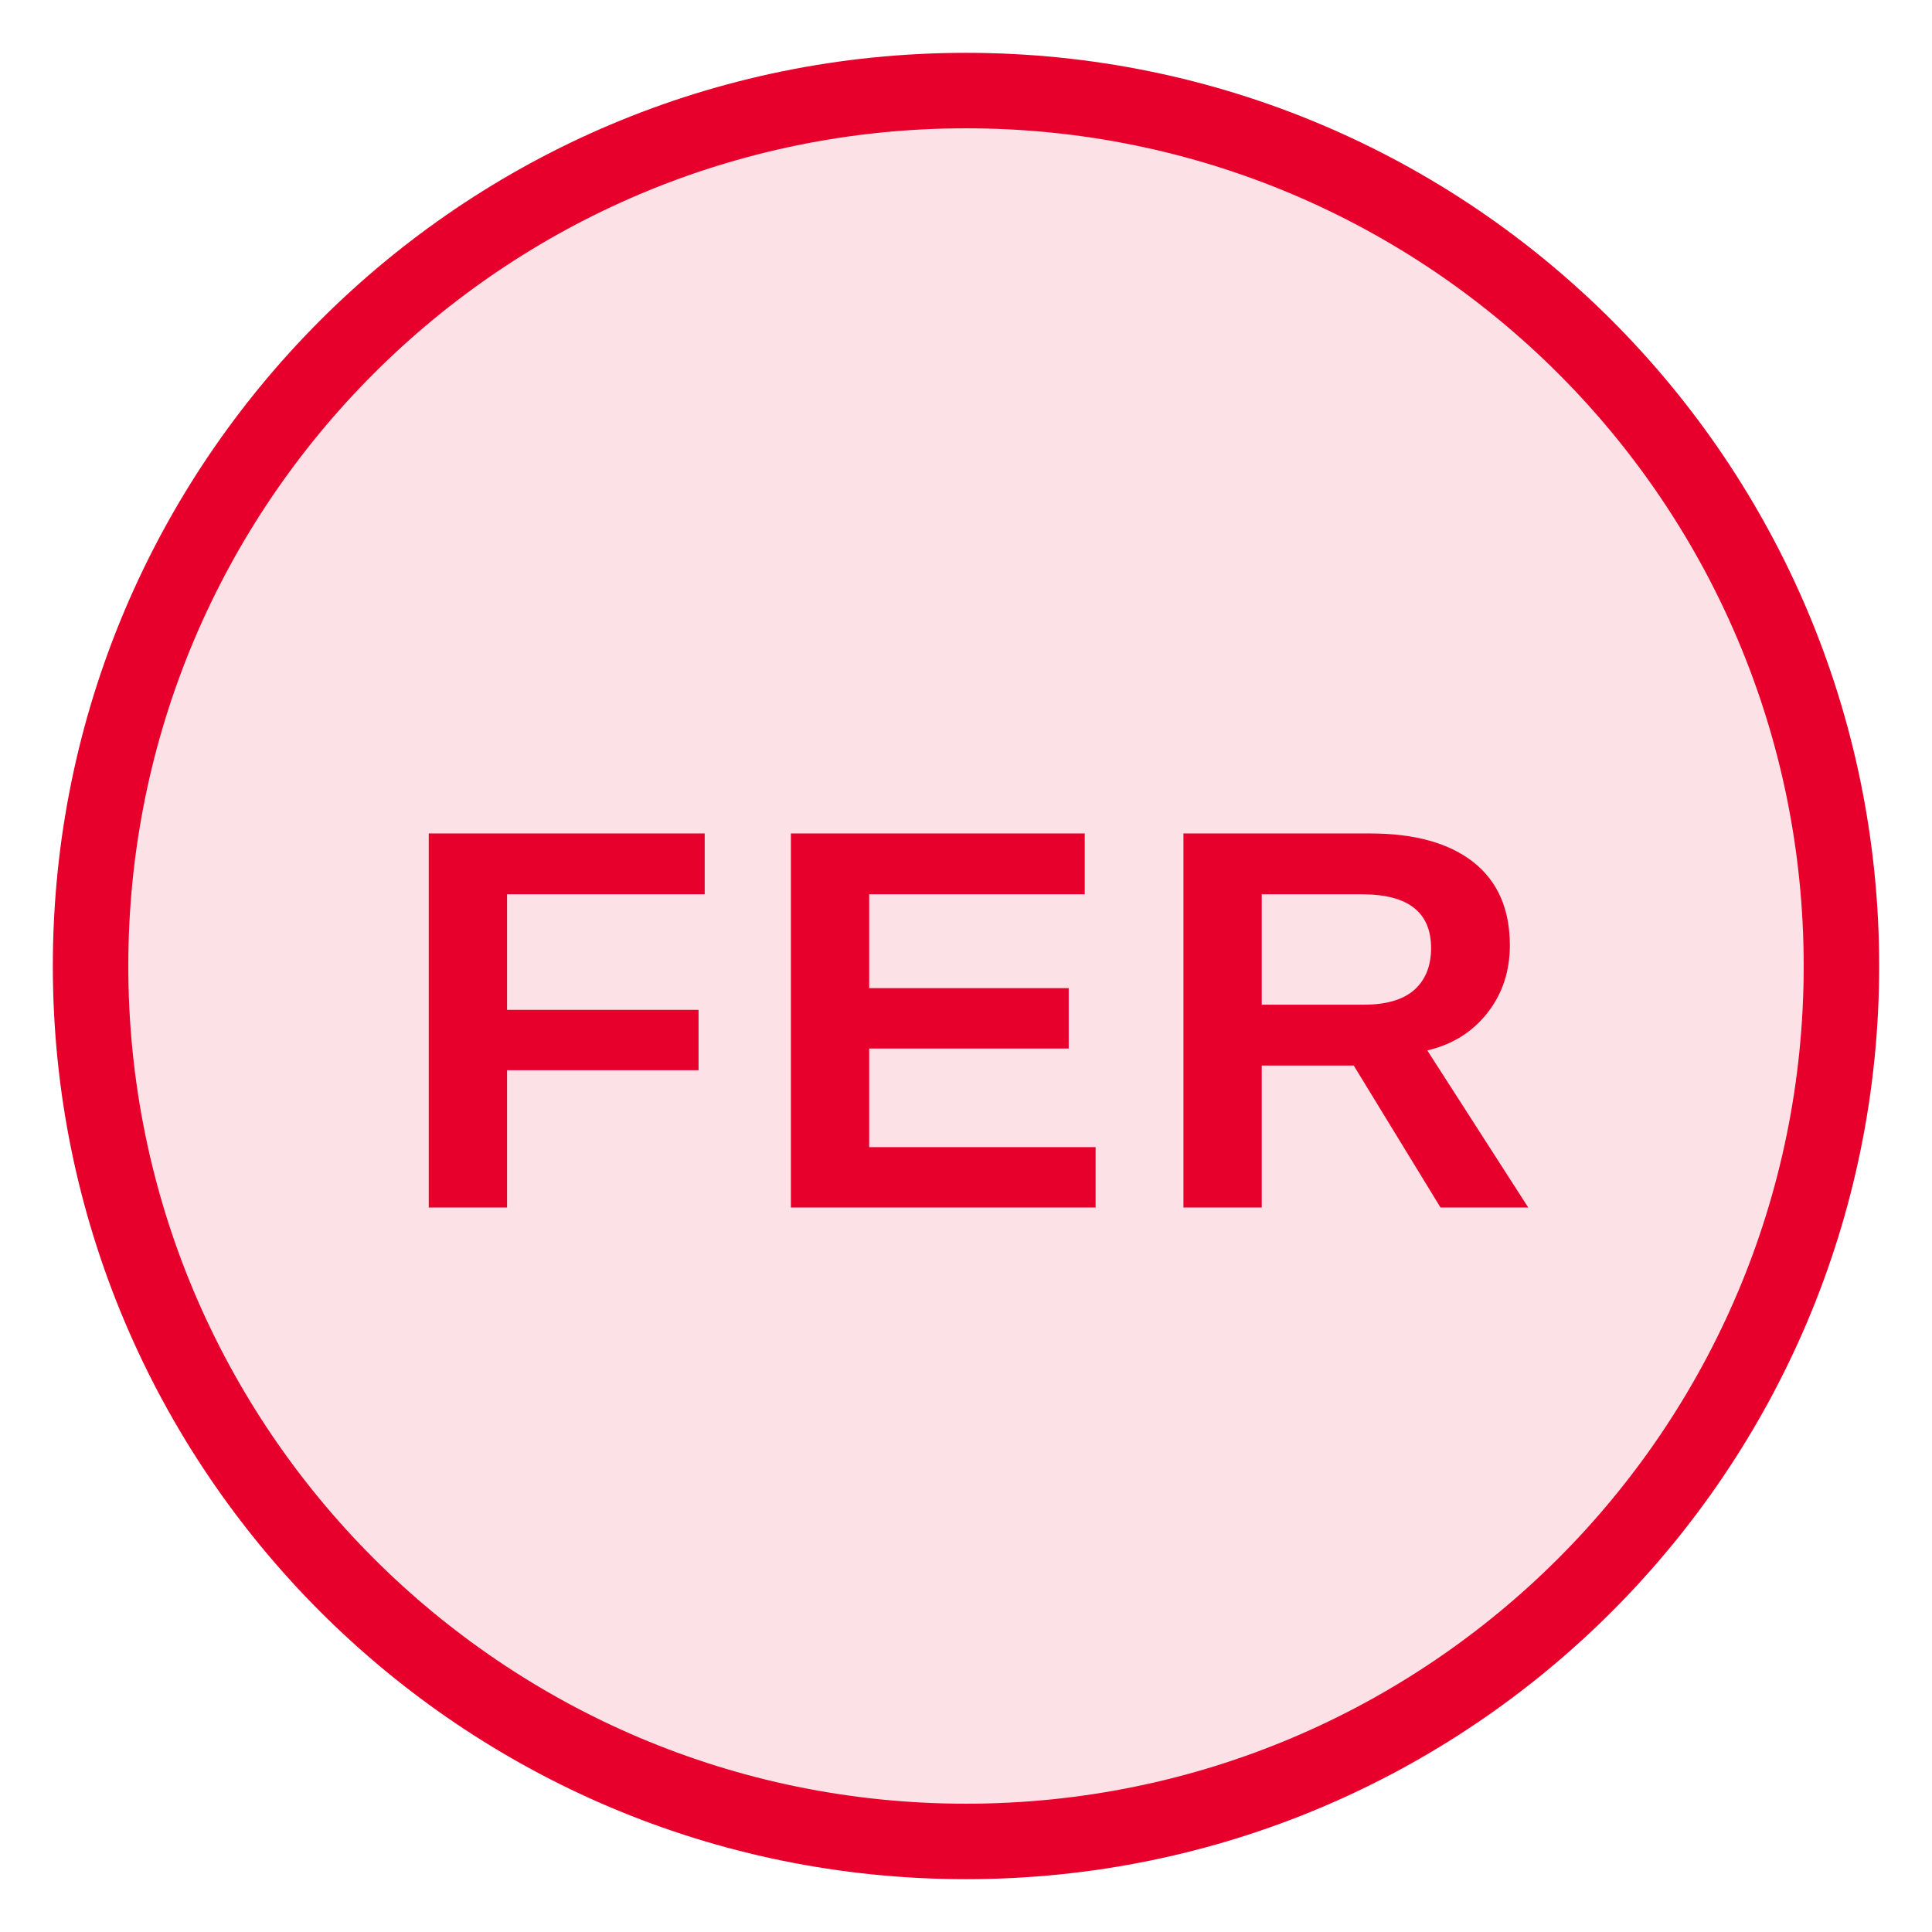
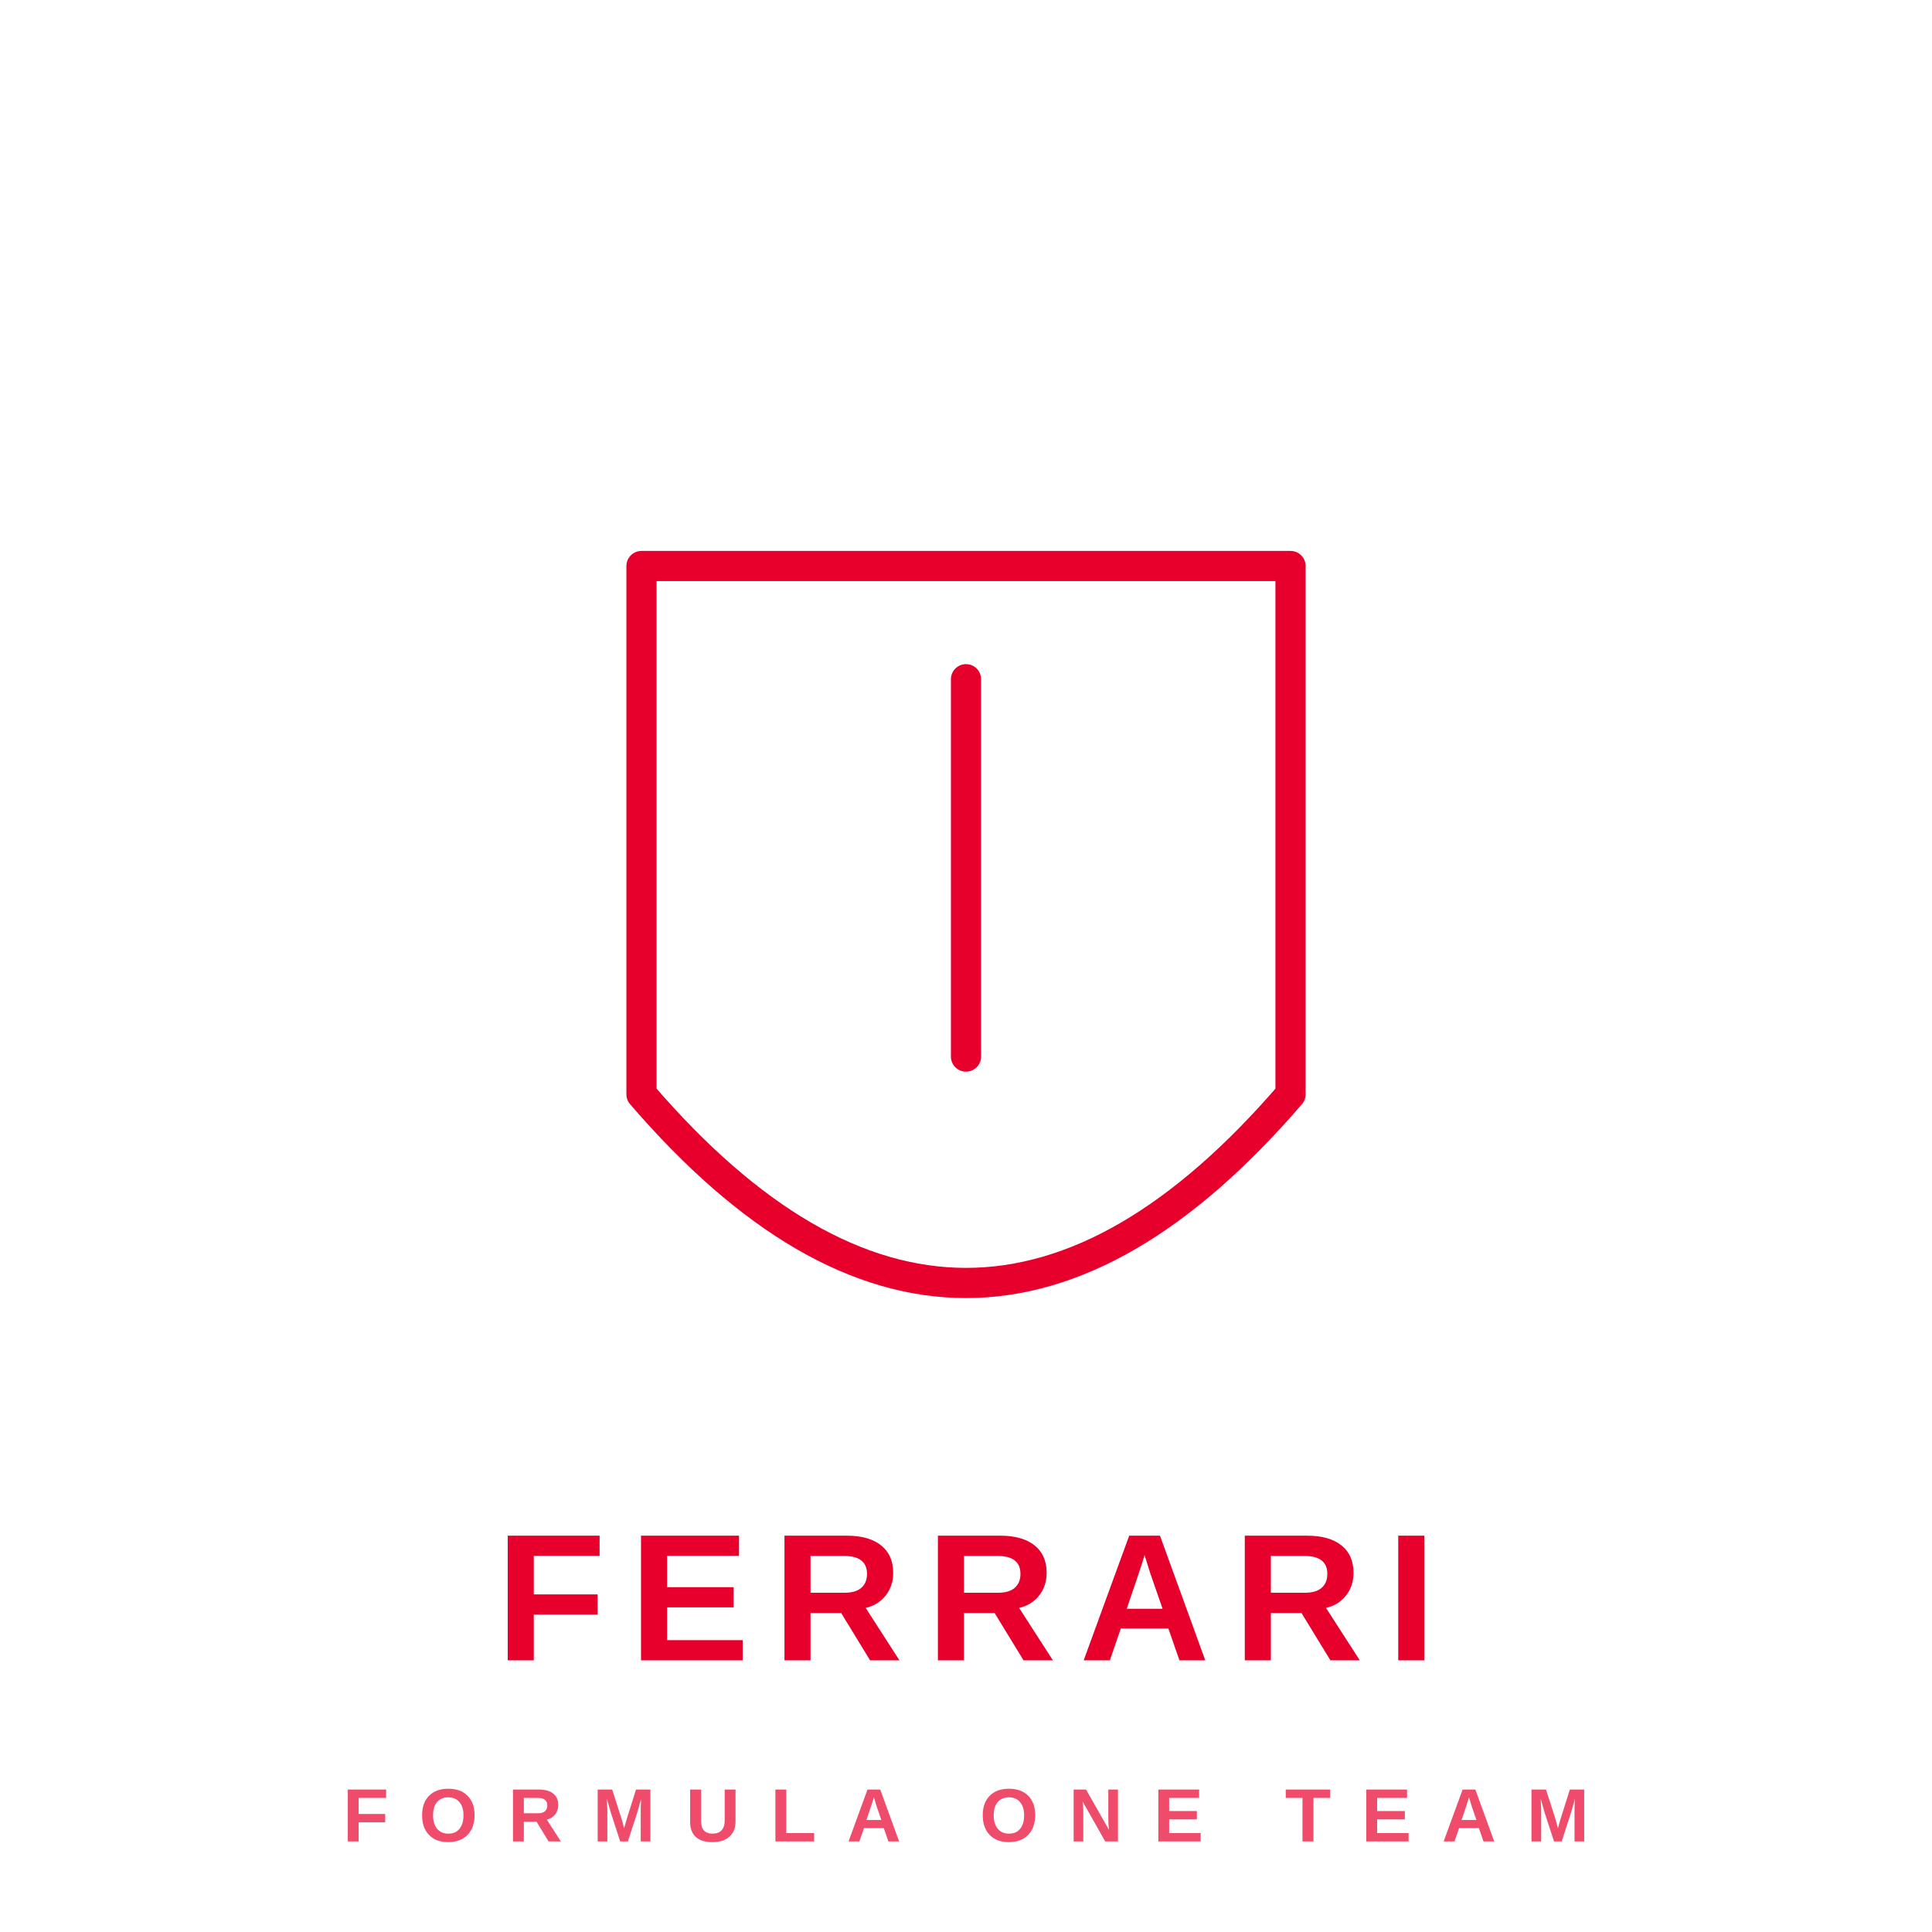
- <svg xmlns="http://www.w3.org/2000/svg" viewBox="0 0 64 64" width="64" height="64">
-   <circle cx="32" cy="32" r="30" fill="#E8002D" fill-opacity="0.12" />
-   <circle cx="32" cy="32" r="29" fill="none" stroke="#E8002D" stroke-width="2.5" />
-   <text x="32" y="40" font-family="system-ui, -apple-system, 'Helvetica Neue', Arial, sans-serif" font-weight="800" font-size="18" letter-spacing="1" text-anchor="middle" fill="#E8002D">FER</text>
+ <svg xmlns="http://www.w3.org/2000/svg" viewBox="0 0 256 256" width="256" height="256" aria-label="FERRARI Formula One Team — placeholder">
+   <rect width="256" height="256" fill="none" />
+   <g fill="none" stroke="#E8002D" stroke-width="4">
+     <path d="M85 75 L171 75 L171 145 Q128 195 85 145 Z" stroke-linejoin="round" />
+     <path d="M128 90 L128 140" stroke-linecap="round" />
+   </g>
+   <text x="128" y="220" font-family="system-ui, -apple-system, 'Helvetica Neue', Arial, sans-serif" font-weight="900" font-size="24" letter-spacing="3" text-anchor="middle" fill="#E8002D">FERRARI</text>
+   <text x="128" y="244" font-family="system-ui, -apple-system, 'Helvetica Neue', Arial, sans-serif" font-weight="600" font-size="10" letter-spacing="4" text-anchor="middle" fill="#E8002D" opacity="0.7">FORMULA ONE TEAM</text>
</svg>
